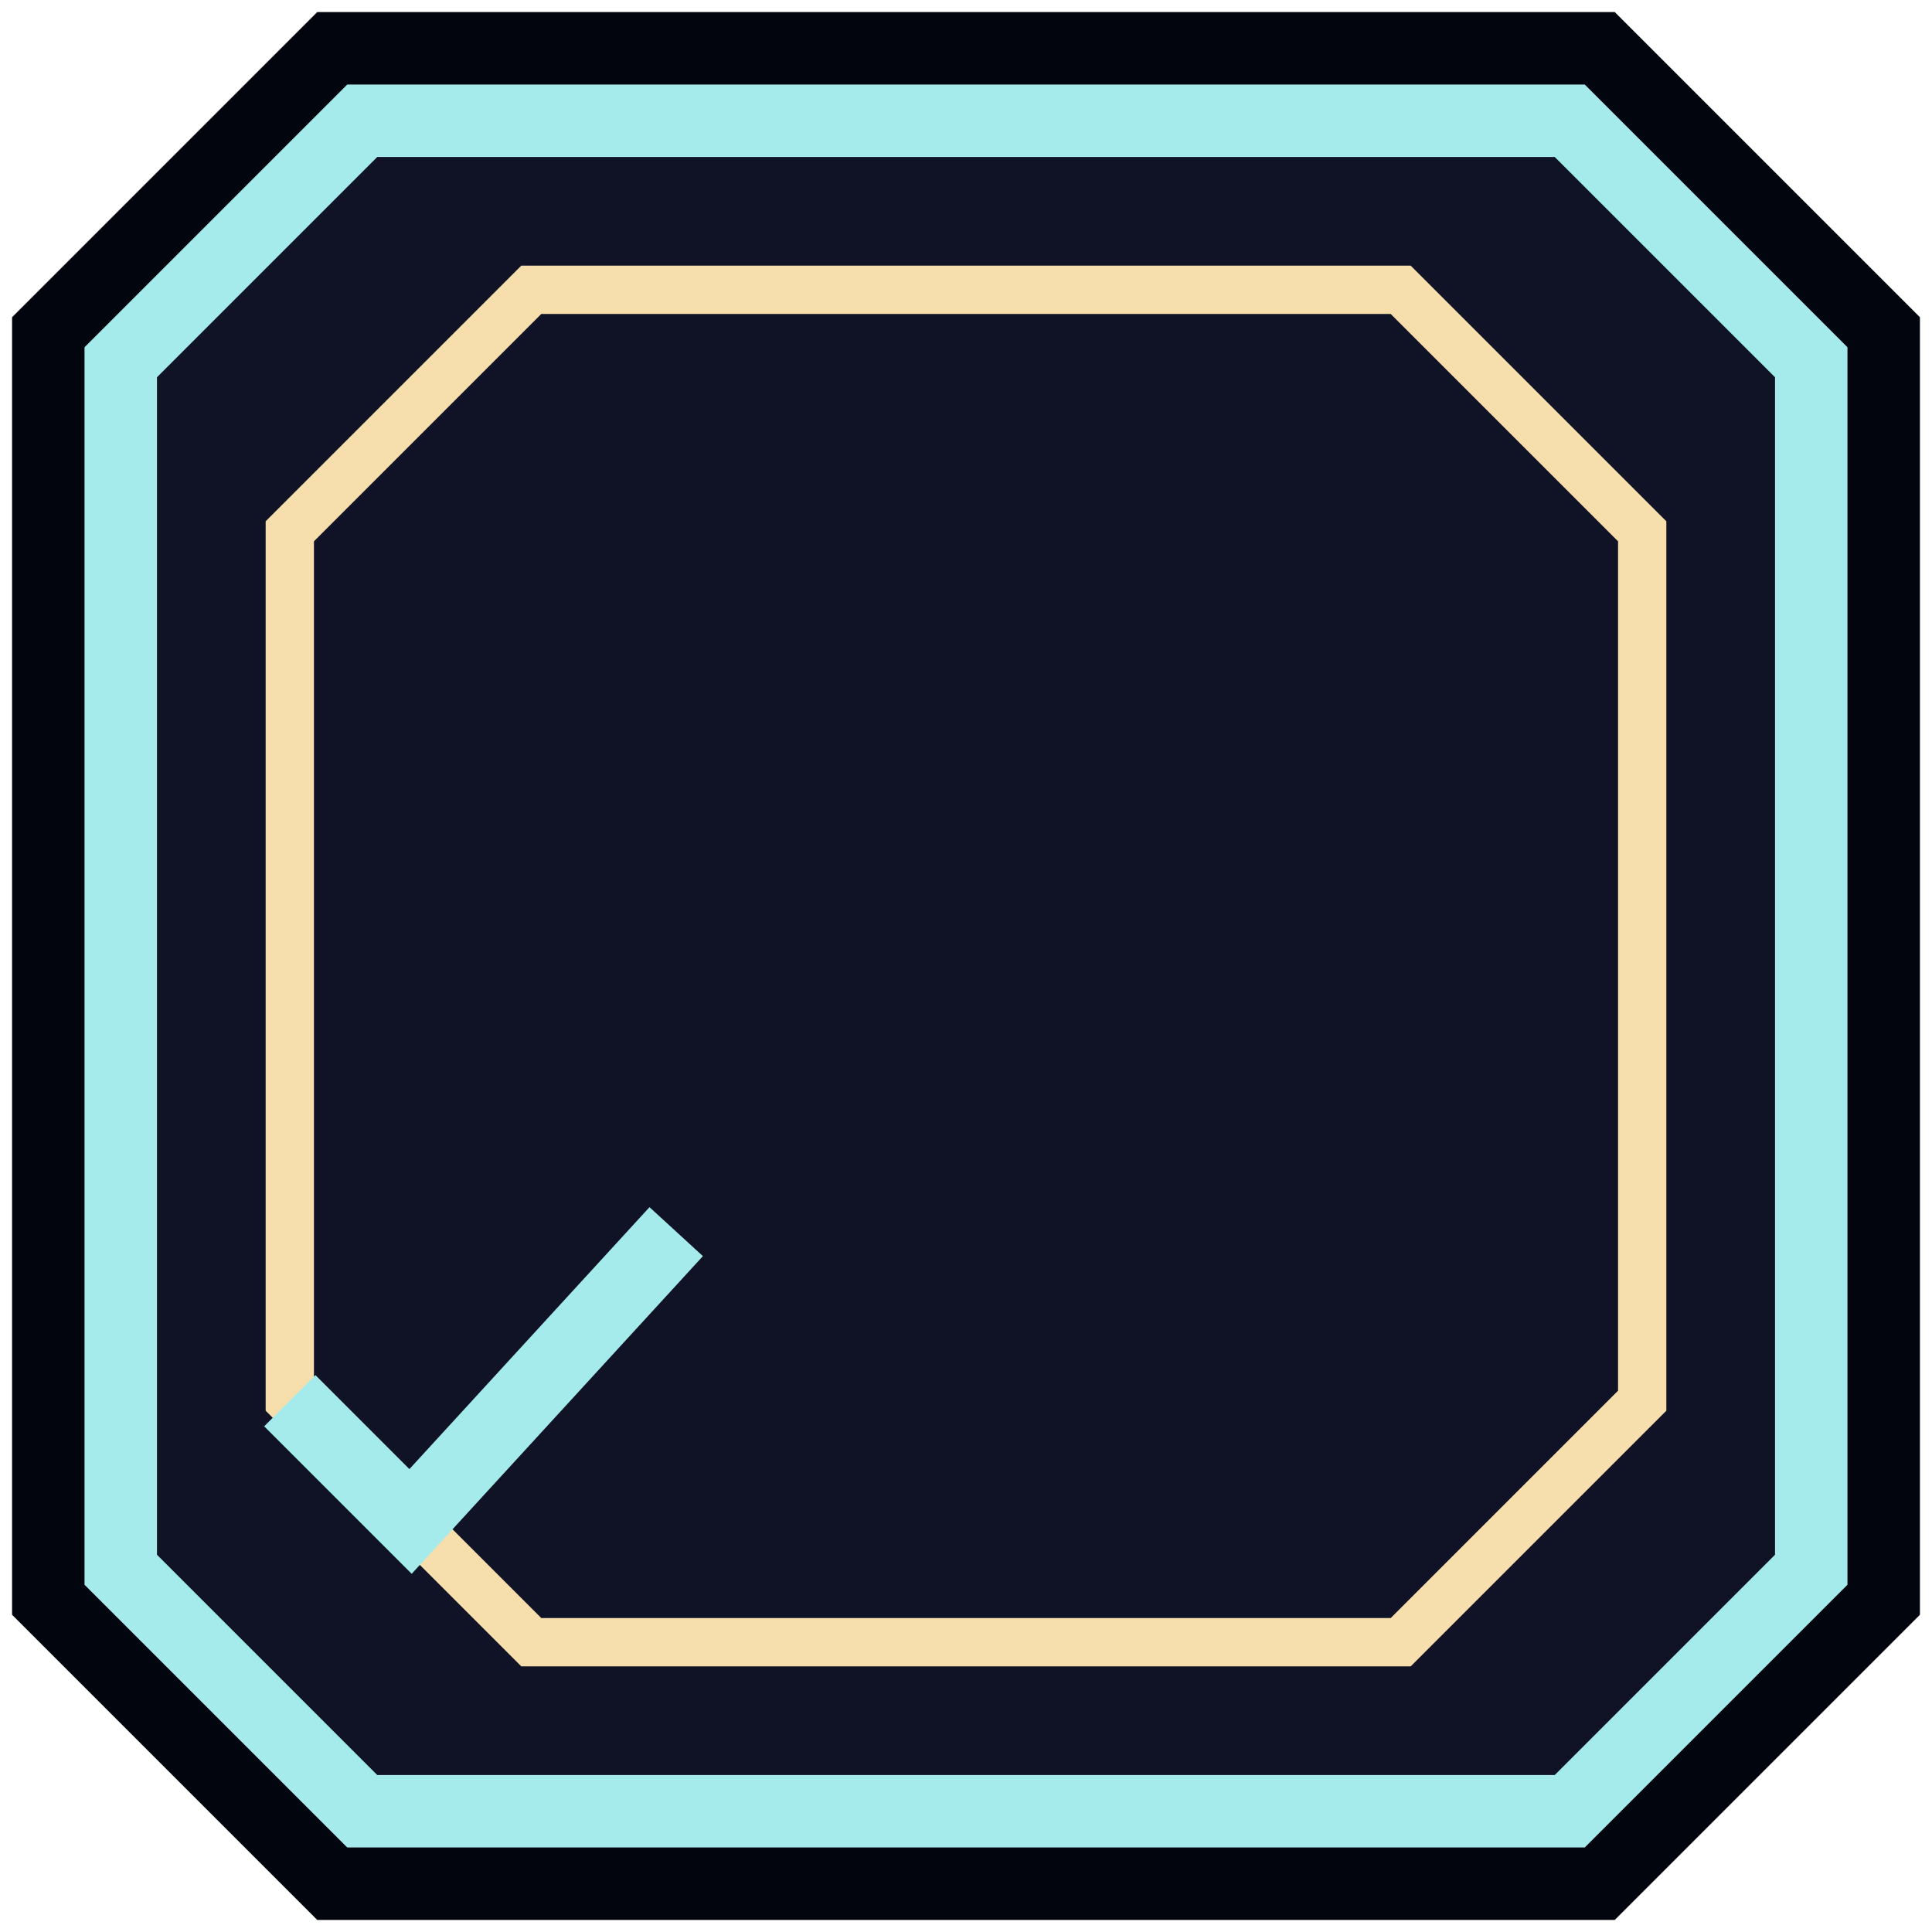
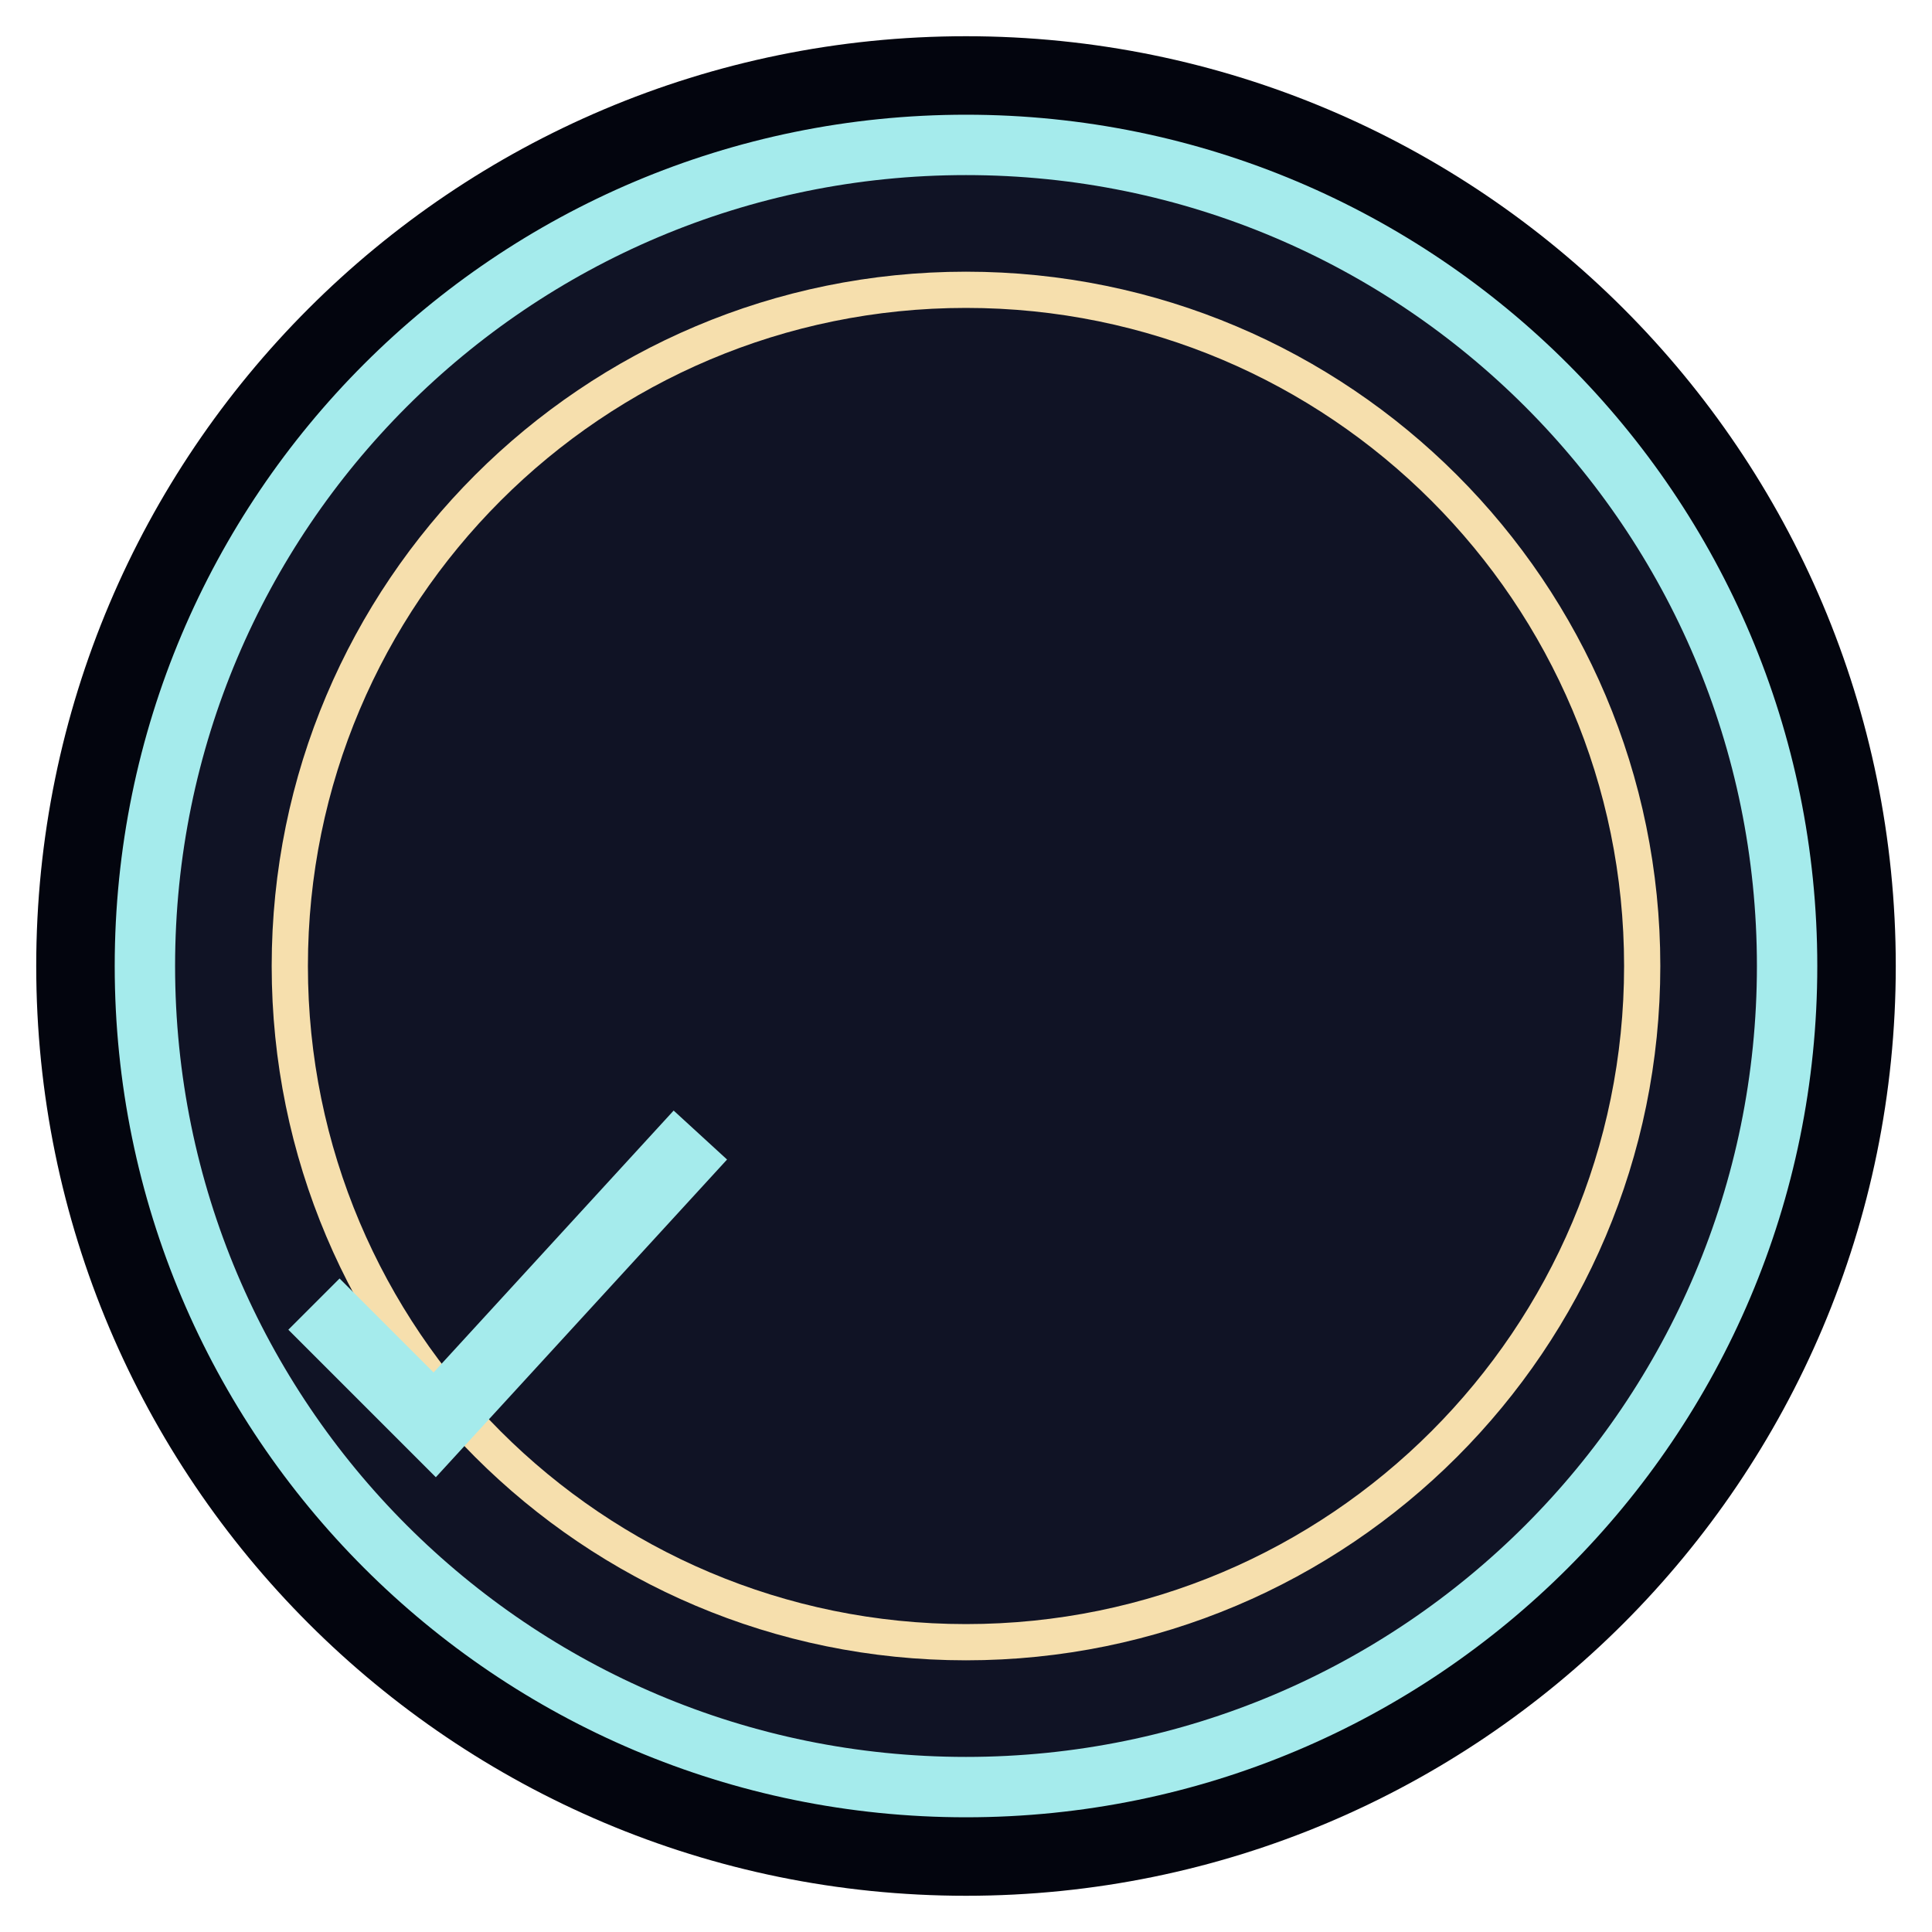
<svg xmlns="http://www.w3.org/2000/svg" width="80" height="80" viewBox="0 0 80 80">
-   <polygon points="15,5 65,5 75,15 75,65 65,75 15,75 5,65 5,15" fill="#080b18" stroke="#03050e" stroke-width="9" />
-   <polygon points="15,5 65,5 75,15 75,65 65,75 15,75 5,65 5,15" fill="#101325" stroke="#a5ebec" stroke-width="3" />
-   <polygon points="22,12 58,12 68,22 68,58 58,68 22,68 12,58 12,22" fill="none" stroke="#f6dfad" stroke-width="2" />
-   <path d="M12 58l5 5 11-12" fill="none" stroke="#a5ebec" stroke-width="3" />
+   <circle cx="40" cy="40" r="34" fill="#080b18" stroke="#03050e" stroke-width="9" />
+   <circle cx="40" cy="40" r="34" fill="#101325" stroke="#a5ebec" stroke-width="2.5" />
+   <circle cx="40" cy="40" r="28" fill="none" stroke="#f6dfad" stroke-width="1.5" />
+   <path d="M13 54l5 5 11-12" fill="none" stroke="#a5ebec" stroke-width="3" />
</svg>
